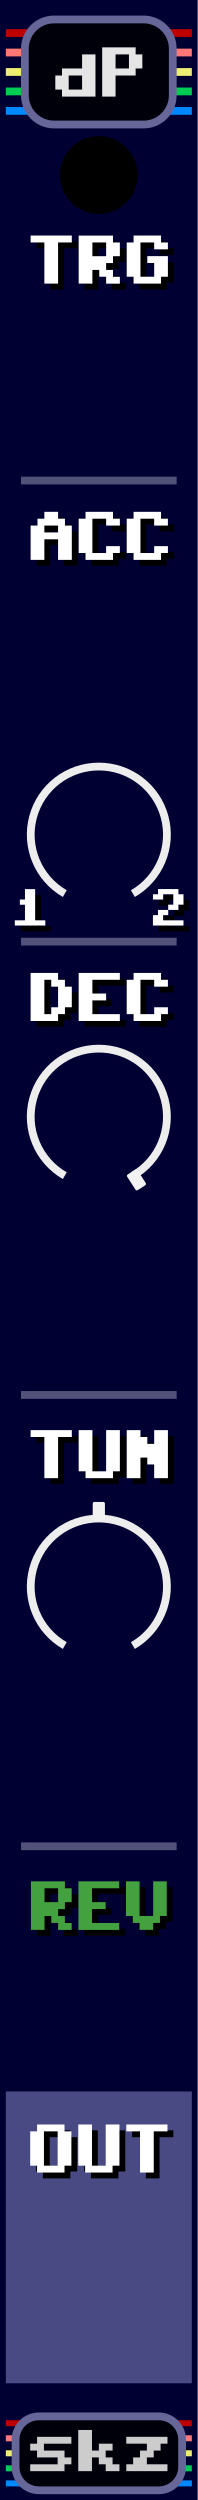
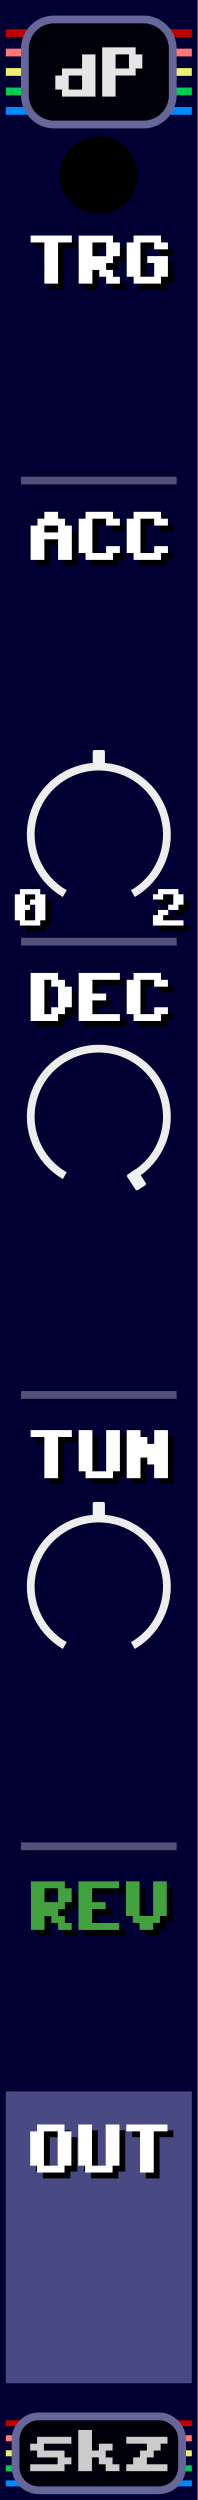
<svg xmlns="http://www.w3.org/2000/svg" width="10.16mm" height="128.5mm" viewBox="0 0 10.16 128.5" version="1.1" id="svg5">
  <defs id="defs2">
    <rect x="22.799" y="440.559" width="6.035" height="22.129" id="rect289" />
  </defs>
  <rect style="display:inline;fill:#000033;fill-opacity:1;stroke-width:0.162;image-rendering:auto" id="sfondo" width="15.24" height="128.5" x="0" y="6.6613381e-16" ry="0" transform="scale(0.6666667,1)" />
  <g id="layer2" transform="matrix(0.9409449,0,0,1,0.3,0)">
    <rect style="display:inline;fill:#0088ff;fill-opacity:1;stroke:none;stroke-width:0.146" id="rect7854" width="10.16" height="0.309" x="0" y="127.491" />
    <rect style="display:inline;fill:#00cc55;fill-opacity:1;stroke:none;stroke-width:0.146" id="rect7856" width="10.16" height="0.309" x="0" y="126.718" />
    <rect style="display:inline;fill:#eeee77;fill-opacity:1;stroke:none;stroke-width:0.146" id="rect7858" width="10.16" height="0.309" x="0" y="125.945" />
    <rect style="display:inline;fill:#ff7777;fill-opacity:1;stroke:none;stroke-width:0.146" id="rect7860" width="10.16" height="0.309" x="0" y="125.173" />
    <rect style="display:inline;fill:#bd0000;fill-opacity:1;stroke:none;stroke-width:0.146" id="rect7862" width="10.16" height="0.309" x="0" y="124.4" />
  </g>
  <g id="layer7" transform="matrix(0.1593333,0,0,1,-0.1811867,0.4416668)" style="display:inline;fill:#000000;stroke:none">
    <rect style="display:inline;fill:#0088ff;fill-opacity:1;stroke-width:0.403" id="rect1316" width="60" height="0.4" x="3.02" y="5.058" />
    <rect style="display:inline;fill:#00cc55;fill-opacity:1;stroke-width:0.403" id="rect1313" width="60" height="0.4" x="3.02" y="4.058" />
    <rect style="display:inline;fill:#eeee77;fill-opacity:1;stroke-width:0.403" id="rect1310" width="60" height="0.4" x="3.02" y="3.058" />
    <rect style="display:inline;fill:#ff7777;fill-opacity:1;stroke-width:0.403" id="rect989" width="60" height="0.4" x="3.02" y="2.058" />
    <rect style="display:inline;fill:#bd0000;fill-opacity:1;stroke-width:0.403" id="rect1308" width="60" height="0.4" x="2.72" y="0.658" transform="translate(0.2995556,0.400001)" />
  </g>
  <g id="layer4" style="fill:#f9f9f9">
    <rect style="display:inline;fill:#494983;fill-opacity:1;stroke:none;stroke-width:0.165;stroke-dasharray:0.165, 0.165;stroke-dashoffset:0;stroke-opacity:1" id="rect19362" width="9.56" height="15" x="0.3" y="107.5" />
    <circle style="display:inline;fill:#000000;fill-opacity:1;stroke:none;stroke-width:0.4;stroke-opacity:0.5" id="path1289" cx="5.08" cy="9" r="2" />
    <path style="display:inline;fill:#000000;stroke:#51517a;stroke-width:0.4;stroke-dasharray:none;stroke-opacity:1" d="m 1.08,94.9 h 8" id="path25231" />
    <path style="display:inline;fill:#000000;stroke:#51517a;stroke-width:0.4;stroke-opacity:1;stroke-dasharray:none" d="m 1.08,24.7 h 8" id="path13714" />
-     <g id="g12" style="display:inline;fill:#f9f9f9" transform="translate(0.05709076,-19.39563)">
-       <path style="display:inline;fill:none;stroke:#ededed;stroke-width:0.4;stroke-dasharray:none;stroke-dashoffset:0;stroke-opacity:1" id="path34205" d="M 3.273,65.327 A 3.5,3.5 0 0 1 1.642,61.39 3.5,3.5 0 0 1 5.023,58.796 3.5,3.5 0 0 1 8.404,61.39 3.5,3.5 0 0 1 6.773,65.327" />
-     </g>
    <g id="g14" transform="translate(-19.25749,8.8627)" style="display:inline;fill:#f9f9f9">
      <path style="display:inline;fill:none;stroke:#ededed;stroke-width:0.4;stroke-dasharray:none;stroke-dashoffset:0;stroke-opacity:1" id="path13" d="m 22.587,51.568 a 3.5,3.5 0 0 1 -1.631,-3.937 3.5,3.5 0 0 1 3.381,-2.594 3.5,3.5 0 0 1 3.381,2.594 3.5,3.5 0 0 1 -1.631,3.937" />
      <rect style="display:inline;fill:#f2f2f2;stroke:none;stroke-width:0.375;stroke-dasharray:none" id="rect13" width="0.628" height="0.958" x="-6.32" y="57.276" ry="0.087" transform="rotate(-32.83687)" />
    </g>
    <path style="display:inline;fill:#000000;stroke:#51517a;stroke-width:0.4;stroke-dasharray:none;stroke-opacity:1" d="m 1.08,48.4 h 8" id="path12" />
    <g id="g26" transform="translate(-19.25749,33.01459)" style="display:inline;fill:#f9f9f9">
      <path style="display:inline;fill:none;stroke:#ededed;stroke-width:0.4;stroke-dasharray:none;stroke-dashoffset:0;stroke-opacity:1" id="path25" d="m 22.587,51.568 a 3.5,3.5 0 0 1 -1.631,-3.937 3.5,3.5 0 0 1 3.381,-2.594 3.5,3.5 0 0 1 3.381,2.594 3.5,3.5 0 0 1 -1.631,3.937" />
      <rect style="display:inline;fill:#f2f2f2;stroke:none;stroke-width:0.375;stroke-dasharray:none" id="rect25" width="0.628" height="0.958" x="24.023" y="44.185" ry="0.087" />
    </g>
    <path style="display:inline;fill:#000000;stroke:#51517a;stroke-width:0.4;stroke-dasharray:none;stroke-opacity:1" d="m 1.08,71.7 h 8" id="path22" />
+     <g id="g2" transform="translate(-19.25749,-5.635417)" style="display:inline;fill:#f9f9f9">
+       <path style="display:inline;fill:none;stroke:#ededed;stroke-width:0.4;stroke-dasharray:none;stroke-dashoffset:0;stroke-opacity:1" id="path1" d="m 22.587,51.568 a 3.5,3.5 0 0 1 -1.631,-3.937 3.5,3.5 0 0 1 3.381,-2.594 3.5,3.5 0 0 1 3.381,2.594 3.5,3.5 0 0 1 -1.631,3.937" />
+       <rect style="display:inline;fill:#f2f2f2;stroke:none;stroke-width:0.375;stroke-dasharray:none" id="rect2" width="0.628" height="0.958" x="24.023" y="44.185" ry="0.087" />
+     </g>
  </g>
  <g id="layer5" style="display:none" transform="translate(-2.54)">
    <text xml:space="preserve" style="font-style:normal;font-variant:normal;font-weight:normal;font-stretch:normal;font-size:2.822px;font-family:'C64 User';-inkscape-font-specification:'C64 User';text-align:center;text-anchor:middle;display:inline;fill:#ffffff;stroke:none;stroke-width:0.265;stroke-dasharray:0.265, 0.265;stroke-dashoffset:0;stroke-opacity:1" x="7.796" y="111.669" id="text11212">
      <tspan id="tspan11210" style="font-size:2.822px;text-align:center;text-anchor:middle;stroke:none;stroke-width:0.265" x="7.796" y="111.669">OUT</tspan>
    </text>
    <text xml:space="preserve" style="font-style:normal;font-variant:normal;font-weight:normal;font-stretch:normal;font-size:2.822px;font-family:'C64 User';-inkscape-font-specification:'C64 User';text-align:center;text-anchor:middle;display:inline;fill:#44a140;fill-opacity:1;stroke:none;stroke-width:0.262;stroke-dasharray:0.262, 0.262;stroke-dashoffset:0;stroke-opacity:1" x="7.879" y="98.131" id="text1" transform="scale(0.9892565,1.01086)">
      <tspan id="tspan1" style="font-size:2.822px;text-align:center;text-anchor:middle;fill:#44a140;fill-opacity:1;stroke:none;stroke-width:0.262" x="7.879" y="98.131">REV</tspan>
    </text>
    <text xml:space="preserve" style="font-size:2.822px;font-family:'C64 User';-inkscape-font-specification:'C64 User';text-align:center;text-anchor:middle;display:inline;fill:#ffffff;stroke:none;stroke-width:0.265;stroke-dasharray:0.265, 0.265" x="7.818" y="75.978" id="text2">
      <tspan id="tspan2" style="font-size:2.822px;text-align:center;text-anchor:middle;stroke:none;stroke-width:0.265" x="7.818" y="75.978">TUN</tspan>
    </text>
    <text xml:space="preserve" style="font-style:normal;font-variant:normal;font-weight:normal;font-stretch:normal;font-size:2.822px;font-family:'C64 User';-inkscape-font-specification:'C64 User';text-align:center;text-anchor:middle;display:inline;fill:#ffffff;stroke:none;stroke-width:0.265;stroke-dasharray:0.265, 0.265;stroke-dashoffset:0;stroke-opacity:1" x="7.818" y="52.478" id="text3">
      <tspan id="tspan3" style="font-size:2.822px;text-align:center;text-anchor:middle;stroke:none;stroke-width:0.265" x="7.818" y="52.478">DEC</tspan>
    </text>
    <text xml:space="preserve" style="font-style:normal;font-variant:normal;font-weight:normal;font-stretch:normal;font-size:2.822px;font-family:'C64 User';-inkscape-font-specification:'C64 User';text-align:center;text-anchor:middle;display:inline;fill:#ffffff;stroke:none;stroke-width:0.265;stroke-dasharray:0.265, 0.265;stroke-dashoffset:0;stroke-opacity:1" x="7.818" y="28.778" id="text5">
      <tspan id="tspan5" style="font-size:2.822px;text-align:center;text-anchor:middle;stroke:none;stroke-width:0.265" x="7.818" y="28.778">ACC</tspan>
    </text>
    <text xml:space="preserve" style="font-style:normal;font-variant:normal;font-weight:normal;font-stretch:normal;font-size:2.822px;font-family:'C64 User';-inkscape-font-specification:'C64 User';text-align:center;text-anchor:middle;display:inline;fill:#ffffff;stroke:none;stroke-width:0.265;stroke-dasharray:0.265, 0.265;stroke-dashoffset:0;stroke-opacity:1" x="7.818" y="14.578" id="text6">
      <tspan id="tspan6" style="font-size:2.822px;text-align:center;text-anchor:middle;stroke:none;stroke-width:0.265" x="7.818" y="14.578">TRG</tspan>
    </text>
    <text xml:space="preserve" style="font-style:normal;font-variant:normal;font-weight:normal;font-stretch:normal;font-size:2.117px;font-family:'C64 User';-inkscape-font-specification:'C64 User';text-align:center;text-anchor:middle;display:inline;fill:#ffffff;fill-opacity:1;stroke:none;stroke-width:0.262;stroke-dasharray:0.262, 0.262;stroke-dashoffset:0;stroke-opacity:1" x="11.439" y="47.061" id="text1116" transform="scale(0.9892565,1.01086)">
      <tspan style="font-size:2.117px;text-align:center;text-anchor:middle;fill:#ffffff;fill-opacity:1;stroke:none;stroke-width:0.262" x="11.439" y="47.061" id="tspan1114">2</tspan>
    </text>
    <text xml:space="preserve" style="font-style:normal;font-variant:normal;font-weight:normal;font-stretch:normal;font-size:2.117px;font-family:'C64 User';-inkscape-font-specification:'C64 User';text-align:center;text-anchor:middle;display:inline;fill:#ffffff;fill-opacity:1;stroke:none;stroke-width:0.262;stroke-dasharray:0.262, 0.262;stroke-dashoffset:0;stroke-opacity:1" x="4.262" y="47.061" id="text23" transform="scale(0.9892565,1.01086)">
-       <tspan style="font-size:2.117px;text-align:center;text-anchor:middle;fill:#ffffff;fill-opacity:1;stroke:none;stroke-width:0.262" x="4.262" y="47.061" id="tspan22">1</tspan>
+       <tspan style="font-size:2.117px;text-align:center;text-anchor:middle;fill:#ffffff;fill-opacity:1;stroke:none;stroke-width:0.262" x="4.262" y="47.061" id="tspan22">0</tspan>
    </text>
  </g>
-   <g id="g21" style="display:inline;fill:#000000" transform="translate(-2.24,0.300319)">
+   <g id="g21" style="display:inline;fill:#000000" transform="translate(-2.24,0.300318)">
    <path style="font-size:2.822px;font-family:'C64 User';-inkscape-font-specification:'C64 User';text-align:center;text-anchor:middle;fill:#000000;stroke-width:0.265;stroke-dasharray:0.265, 0.265" d="m 4.445,111.669 v -0.353 H 4.092 v -1.764 h 0.353 v -0.353 h 1.411 v 0.353 h 0.353 v 1.764 H 5.856 v 0.353 z m 0.353,-0.353 h 0.706 v -1.764 h -0.706 z m 2.117,0.353 v -0.353 H 6.562 v -2.117 h 0.706 v 2.117 h 0.706 v -2.117 h 0.706 v 2.117 H 8.326 v 0.353 z m 2.822,0 v -2.117 H 9.031 v -0.353 h 2.117 v 0.353 H 10.442 v 2.117 z" id="path14" aria-label="OUT" />
    <path style="font-size:2.822px;font-family:'C64 User';-inkscape-font-specification:'C64 User';text-align:center;text-anchor:middle;fill:#000000;stroke-width:0.262;stroke-dasharray:0.262, 0.262" d="m 4.175,98.131 v -2.469 h 1.764 v 0.353 h 0.353 v 0.706 H 5.939 v 0.353 H 5.586 v 0.353 h 0.353 v 0.353 h 0.353 v 0.353 H 5.586 V 97.778 H 5.233 V 97.425 H 4.881 v 0.706 z m 0.706,-1.411 h 0.706 V 96.014 H 4.881 Z M 8.761,95.661 v 0.353 h -1.411 v 0.706 h 0.706 v 0.353 H 7.35 v 0.706 h 1.411 v 0.353 H 6.644 v -2.469 z m 1.058,2.469 V 97.778 H 9.467 V 97.425 H 9.114 v -1.764 h 0.706 v 1.764 h 0.706 v -1.764 h 0.706 v 1.764 h -0.353 v 0.353 h -0.353 v 0.353 z" id="path15" transform="scale(0.9892565,1.01086)" aria-label="REV" />
-     <path style="font-size:2.822px;font-family:'C64 User';-inkscape-font-specification:'C64 User';text-align:center;text-anchor:middle;fill:#000000;stroke-width:0.265;stroke-dasharray:0.265, 0.265" d="M 4.82,75.978 V 73.861 H 4.114 v -0.353 h 2.117 v 0.353 H 5.525 v 2.117 z m 2.117,0 V 75.625 H 6.584 v -2.117 h 0.706 v 2.117 H 7.995 v -2.117 h 0.706 v 2.117 H 8.348 v 0.353 z m 2.117,0 V 73.509 H 9.759 v 0.353 h 0.353 v 0.353 h 0.353 v -0.706 h 0.706 v 2.469 H 10.464 V 75.273 H 10.111 V 74.92 H 9.759 v 1.058 z" id="path16" aria-label="TUN" />
-     <path style="font-size:2.822px;font-family:'C64 User';-inkscape-font-specification:'C64 User';text-align:center;text-anchor:middle;fill:#000000;stroke-width:0.265;stroke-dasharray:0.265, 0.265" d="m 4.114,52.478 v -2.469 h 1.411 v 0.353 h 0.353 v 0.353 h 0.353 v 1.058 H 5.878 v 0.353 H 5.525 v 0.353 z M 4.82,52.125 H 5.173 V 51.773 H 5.525 V 50.714 H 5.173 V 50.361 H 4.82 Z M 8.7,50.009 V 50.361 H 7.289 v 0.706 H 7.995 v 0.353 H 7.289 v 0.706 h 1.411 v 0.353 H 6.584 v -2.469 z m 0.706,2.469 V 52.125 H 9.053 V 50.361 h 0.353 v -0.353 h 1.411 v 0.353 h 0.353 v 0.353 H 10.464 V 50.361 H 9.759 v 1.764 h 0.706 v -0.353 h 0.706 v 0.353 h -0.353 v 0.353 z" id="path17" aria-label="DEC" />
-     <path style="font-size:2.822px;font-family:'C64 User';-inkscape-font-specification:'C64 User';text-align:center;text-anchor:middle;fill:#000000;stroke-width:0.265;stroke-dasharray:0.265, 0.265" d="M 4.114,28.778 V 27.014 H 4.467 V 26.661 H 4.82 v -0.353 h 0.706 v 0.353 h 0.353 v 0.353 H 6.231 V 28.778 H 5.525 V 27.72 H 4.82 V 28.778 Z M 4.82,27.367 H 5.525 V 27.014 H 4.82 Z M 6.936,28.778 V 28.425 H 6.584 v -1.764 h 0.353 v -0.353 h 1.411 v 0.353 h 0.353 v 0.353 H 7.995 V 26.661 H 7.289 v 1.764 H 7.995 v -0.353 h 0.706 v 0.353 H 8.348 v 0.353 z m 2.469,0 V 28.425 H 9.053 v -1.764 h 0.353 v -0.353 h 1.411 v 0.353 h 0.353 v 0.353 H 10.464 V 26.661 H 9.759 v 1.764 h 0.706 v -0.353 h 0.706 v 0.353 h -0.353 v 0.353 z" id="path18" aria-label="ACC" />
-     <path style="font-size:2.822px;font-family:'C64 User';-inkscape-font-specification:'C64 User';text-align:center;text-anchor:middle;fill:#000000;stroke-width:0.265;stroke-dasharray:0.265, 0.265" d="M 4.82,14.578 V 12.461 H 4.114 v -0.353 h 2.117 v 0.353 H 5.525 v 2.117 z m 1.764,0 v -2.469 h 1.764 v 0.353 h 0.353 v 0.706 H 8.348 v 0.353 H 7.995 v 0.353 h 0.353 v 0.353 h 0.353 v 0.353 H 7.995 V 14.225 H 7.642 V 13.873 H 7.289 v 0.706 z M 7.289,13.167 H 7.995 V 12.461 H 7.289 Z m 2.117,1.411 V 14.225 H 9.053 v -1.764 h 0.353 v -0.353 h 1.411 v 0.353 h 0.353 v 0.353 H 10.464 V 12.461 H 9.759 v 1.764 h 0.706 v -0.706 h -0.353 v -0.353 h 1.058 v 1.058 h -0.353 v 0.353 z" id="path19" aria-label="TRG" />
+     <path style="font-size:2.822px;font-family:'C64 User';-inkscape-font-specification:'C64 User';text-align:center;text-anchor:middle;fill:#000000;stroke-width:0.265;stroke-dasharray:0.265, 0.265" d="M 4.82,75.978 V 73.861 H 4.114 v -0.353 h 2.117 v 0.353 h -0.706 v 2.117 z m 2.117,0 V 75.625 H 6.584 v -2.117 h 0.706 v 2.117 h 0.706 v -2.117 h 0.706 v 2.117 H 8.348 v 0.353 z m 2.117,0 v -2.469 h 0.706 v 0.353 h 0.353 v 0.353 h 0.353 v -0.706 h 0.706 v 2.469 H 10.464 V 75.273 H 10.111 V 74.92 H 9.759 v 1.058 z" id="path16" aria-label="TUN" />
+     <path style="font-size:2.822px;font-family:'C64 User';-inkscape-font-specification:'C64 User';text-align:center;text-anchor:middle;fill:#000000;stroke-width:0.265;stroke-dasharray:0.265, 0.265" d="m 4.114,52.478 v -2.469 h 1.411 v 0.353 h 0.353 v 0.353 h 0.353 v 1.058 H 5.878 v 0.353 H 5.525 v 0.353 z M 4.82,52.125 H 5.173 V 51.773 H 5.525 V 50.714 H 5.173 V 50.361 H 4.82 Z m 3.881,-2.117 v 0.353 h -1.411 v 0.706 h 0.706 v 0.353 h -0.706 v 0.706 h 1.411 v 0.353 H 6.584 V 50.009 Z M 9.406,52.478 V 52.125 H 9.053 V 50.361 H 9.406 v -0.353 h 1.411 v 0.353 h 0.353 v 0.353 H 10.464 V 50.361 H 9.759 v 1.764 h 0.706 v -0.353 h 0.706 v 0.353 h -0.353 v 0.353 z" id="path17" aria-label="DEC" />
+     <path style="font-size:2.822px;font-family:'C64 User';-inkscape-font-specification:'C64 User';text-align:center;text-anchor:middle;fill:#000000;stroke-width:0.265;stroke-dasharray:0.265, 0.265" d="m 4.114,28.778 v -1.764 h 0.353 v -0.353 h 0.353 v -0.353 h 0.706 v 0.353 h 0.353 v 0.353 h 0.353 v 1.764 h -0.706 v -1.058 h -0.706 v 1.058 z m 0.706,-1.411 h 0.706 v -0.353 h -0.706 z m 2.117,1.411 V 28.425 H 6.584 v -1.764 h 0.353 v -0.353 h 1.411 v 0.353 h 0.353 v 0.353 h -0.706 v -0.353 h -0.706 v 1.764 h 0.706 v -0.353 h 0.706 v 0.353 H 8.348 v 0.353 z m 2.469,0 V 28.425 H 9.053 V 26.661 H 9.406 v -0.353 h 1.411 v 0.353 h 0.353 v 0.353 H 10.464 V 26.661 H 9.759 v 1.764 h 0.706 v -0.353 h 0.706 v 0.353 h -0.353 v 0.353 z" id="path18" aria-label="ACC" />
+     <path style="font-size:2.822px;font-family:'C64 User';-inkscape-font-specification:'C64 User';text-align:center;text-anchor:middle;fill:#000000;stroke-width:0.265;stroke-dasharray:0.265, 0.265" d="M 4.82,14.578 V 12.461 H 4.114 v -0.353 h 2.117 v 0.353 h -0.706 v 2.117 z m 1.764,0 v -2.469 h 1.764 v 0.353 h 0.353 v 0.706 H 8.348 v 0.353 H 7.995 v 0.353 h 0.353 v 0.353 h 0.353 v 0.353 H 7.995 V 14.225 H 7.642 V 13.873 H 7.289 v 0.706 z m 0.706,-1.411 h 0.706 V 12.461 h -0.706 z m 2.117,1.411 V 14.225 H 9.053 V 12.461 H 9.406 v -0.353 h 1.411 v 0.353 h 0.353 v 0.353 H 10.464 V 12.461 H 9.759 v 1.764 h 0.706 v -0.706 h -0.353 v -0.353 h 1.058 v 1.058 h -0.353 v 0.353 z" id="path19" aria-label="TRG" />
    <path style="font-size:2.117px;font-family:'C64 User';-inkscape-font-specification:'C64 User';text-align:center;text-anchor:middle;fill:#000000;stroke-width:0.262;stroke-dasharray:0.262, 0.262" d="M 10.513,47.061 V 46.532 h 0.265 v -0.265 h 0.529 v -0.265 h 0.265 v -0.529 h -0.529 v 0.265 h -0.529 v -0.265 h 0.265 v -0.265 h 1.058 v 0.265 h 0.265 v 0.529 h -0.265 v 0.265 h -0.529 v 0.265 l -0.265,-10e-4 v 0.266 h 1.058 v 0.265 z" id="path20" transform="scale(0.9892565,1.01086)" aria-label="2" />
-     <path style="font-size:2.117px;font-family:'C64 User';-inkscape-font-specification:'C64 User';text-align:center;text-anchor:middle;fill:#000000;stroke-width:0.262;stroke-dasharray:0.262, 0.262" d="M 3.336,47.061 V 46.797 H 3.865 V 46.003 H 3.6 v -0.265 h 0.265 v -0.529 h 0.529 v 1.588 h 0.529 v 0.265 z" id="path21" transform="scale(0.9892565,1.01086)" aria-label="1" />
+     <path style="font-size:2.117px;font-family:'C64 User';-inkscape-font-specification:'C64 User';text-align:center;text-anchor:middle;fill:#000000;stroke-width:0.262;stroke-dasharray:0.262, 0.262" d="M 3.6,47.061 V 46.797 H 3.336 v -1.323 h 0.265 v -0.265 h 1.058 v 0.265 h 0.265 v 1.323 H 4.659 v 0.265 z M 3.865,46.797 H 4.394 V 46.003 H 4.13 V 45.738 H 4.394 V 45.474 H 3.865 v 0.529 H 4.13 v 0.265 H 3.865 Z" id="path21" transform="scale(0.9892565,1.01086)" aria-label="0" />
  </g>
  <g id="g13" style="display:inline" transform="translate(-2.54)">
    <path style="font-size:2.822px;font-family:'C64 User';-inkscape-font-specification:'C64 User';text-align:center;text-anchor:middle;fill:#ffffff;stroke-width:0.265;stroke-dasharray:0.265, 0.265" d="m 4.445,111.669 v -0.353 H 4.092 v -1.764 h 0.353 v -0.353 h 1.411 v 0.353 h 0.353 v 1.764 H 5.856 v 0.353 z m 0.353,-0.353 h 0.706 v -1.764 h -0.706 z m 2.117,0.353 v -0.353 H 6.562 v -2.117 h 0.706 v 2.117 h 0.706 v -2.117 h 0.706 v 2.117 H 8.326 v 0.353 z m 2.822,0 v -2.117 H 9.031 v -0.353 h 2.117 v 0.353 H 10.442 v 2.117 z" id="text4" aria-label="OUT" />
    <path style="font-size:2.822px;font-family:'C64 User';-inkscape-font-specification:'C64 User';text-align:center;text-anchor:middle;fill:#44a140;stroke-width:0.262;stroke-dasharray:0.262, 0.262" d="m 4.175,98.131 v -2.469 h 1.764 v 0.353 h 0.353 v 0.706 H 5.939 v 0.353 H 5.586 v 0.353 h 0.353 v 0.353 h 0.353 v 0.353 H 5.586 V 97.778 H 5.233 V 97.425 H 4.881 v 0.706 z m 0.706,-1.411 h 0.706 V 96.014 H 4.881 Z M 8.761,95.661 v 0.353 h -1.411 v 0.706 h 0.706 v 0.353 H 7.35 v 0.706 h 1.411 v 0.353 H 6.644 v -2.469 z m 1.058,2.469 V 97.778 H 9.467 V 97.425 H 9.114 v -1.764 h 0.706 v 1.764 h 0.706 v -1.764 h 0.706 v 1.764 h -0.353 v 0.353 h -0.353 v 0.353 z" id="text7" transform="scale(0.9892565,1.01086)" aria-label="REV" />
-     <path style="font-size:2.822px;font-family:'C64 User';-inkscape-font-specification:'C64 User';text-align:center;text-anchor:middle;fill:#ffffff;stroke-width:0.265;stroke-dasharray:0.265, 0.265" d="M 4.82,75.978 V 73.861 H 4.114 v -0.353 h 2.117 v 0.353 H 5.525 v 2.117 z m 2.117,0 V 75.625 H 6.584 v -2.117 h 0.706 v 2.117 H 7.995 v -2.117 h 0.706 v 2.117 H 8.348 v 0.353 z m 2.117,0 V 73.509 H 9.759 v 0.353 h 0.353 v 0.353 h 0.353 v -0.706 h 0.706 v 2.469 H 10.464 V 75.273 H 10.111 V 74.92 H 9.759 v 1.058 z" id="text8" aria-label="TUN" />
-     <path style="font-size:2.822px;font-family:'C64 User';-inkscape-font-specification:'C64 User';text-align:center;text-anchor:middle;fill:#ffffff;stroke-width:0.265;stroke-dasharray:0.265, 0.265" d="m 4.114,52.478 v -2.469 h 1.411 v 0.353 h 0.353 v 0.353 h 0.353 v 1.058 H 5.878 v 0.353 H 5.525 v 0.353 z M 4.82,52.125 H 5.173 V 51.773 H 5.525 V 50.714 H 5.173 V 50.361 H 4.82 Z M 8.7,50.009 V 50.361 H 7.289 v 0.706 H 7.995 v 0.353 H 7.289 v 0.706 h 1.411 v 0.353 H 6.584 v -2.469 z m 0.706,2.469 V 52.125 H 9.053 V 50.361 h 0.353 v -0.353 h 1.411 v 0.353 h 0.353 v 0.353 H 10.464 V 50.361 H 9.759 v 1.764 h 0.706 v -0.353 h 0.706 v 0.353 h -0.353 v 0.353 z" id="text9" aria-label="DEC" />
-     <path style="font-size:2.822px;font-family:'C64 User';-inkscape-font-specification:'C64 User';text-align:center;text-anchor:middle;fill:#ffffff;stroke-width:0.265;stroke-dasharray:0.265, 0.265" d="M 4.114,28.778 V 27.014 H 4.467 V 26.661 H 4.82 v -0.353 h 0.706 v 0.353 h 0.353 v 0.353 H 6.231 V 28.778 H 5.525 V 27.72 H 4.82 V 28.778 Z M 4.82,27.367 H 5.525 V 27.014 H 4.82 Z M 6.936,28.778 V 28.425 H 6.584 v -1.764 h 0.353 v -0.353 h 1.411 v 0.353 h 0.353 v 0.353 H 7.995 V 26.661 H 7.289 v 1.764 H 7.995 v -0.353 h 0.706 v 0.353 H 8.348 v 0.353 z m 2.469,0 V 28.425 H 9.053 v -1.764 h 0.353 v -0.353 h 1.411 v 0.353 h 0.353 v 0.353 H 10.464 V 26.661 H 9.759 v 1.764 h 0.706 v -0.353 h 0.706 v 0.353 h -0.353 v 0.353 z" id="text10" aria-label="ACC" />
-     <path style="font-size:2.822px;font-family:'C64 User';-inkscape-font-specification:'C64 User';text-align:center;text-anchor:middle;fill:#ffffff;stroke-width:0.265;stroke-dasharray:0.265, 0.265" d="M 4.82,14.578 V 12.461 H 4.114 v -0.353 h 2.117 v 0.353 H 5.525 v 2.117 z m 1.764,0 v -2.469 h 1.764 v 0.353 h 0.353 v 0.706 H 8.348 v 0.353 H 7.995 v 0.353 h 0.353 v 0.353 h 0.353 v 0.353 H 7.995 V 14.225 H 7.642 V 13.873 H 7.289 v 0.706 z M 7.289,13.167 H 7.995 V 12.461 H 7.289 Z m 2.117,1.411 V 14.225 H 9.053 v -1.764 h 0.353 v -0.353 h 1.411 v 0.353 h 0.353 v 0.353 H 10.464 V 12.461 H 9.759 v 1.764 h 0.706 v -0.706 h -0.353 v -0.353 h 1.058 v 1.058 h -0.353 v 0.353 z" id="text11" aria-label="TRG" />
+     <path style="font-size:2.822px;font-family:'C64 User';-inkscape-font-specification:'C64 User';text-align:center;text-anchor:middle;fill:#ffffff;stroke-width:0.265;stroke-dasharray:0.265, 0.265" d="M 4.82,75.978 V 73.861 H 4.114 v -0.353 h 2.117 v 0.353 h -0.706 v 2.117 z m 2.117,0 V 75.625 H 6.584 v -2.117 h 0.706 v 2.117 h 0.706 v -2.117 h 0.706 v 2.117 H 8.348 v 0.353 z m 2.117,0 v -2.469 h 0.706 v 0.353 h 0.353 v 0.353 h 0.353 v -0.706 h 0.706 v 2.469 H 10.464 V 75.273 H 10.111 V 74.92 H 9.759 v 1.058 z" id="text8" aria-label="TUN" />
+     <path style="font-size:2.822px;font-family:'C64 User';-inkscape-font-specification:'C64 User';text-align:center;text-anchor:middle;fill:#ffffff;stroke-width:0.265;stroke-dasharray:0.265, 0.265" d="m 4.114,52.478 v -2.469 h 1.411 v 0.353 h 0.353 v 0.353 h 0.353 v 1.058 H 5.878 v 0.353 H 5.525 v 0.353 z M 4.82,52.125 H 5.173 V 51.773 H 5.525 V 50.714 H 5.173 V 50.361 H 4.82 Z m 3.881,-2.117 v 0.353 h -1.411 v 0.706 h 0.706 v 0.353 h -0.706 v 0.706 h 1.411 v 0.353 H 6.584 V 50.009 Z M 9.406,52.478 V 52.125 H 9.053 V 50.361 H 9.406 v -0.353 h 1.411 v 0.353 h 0.353 v 0.353 H 10.464 V 50.361 H 9.759 v 1.764 h 0.706 v -0.353 h 0.706 v 0.353 h -0.353 v 0.353 z" id="text9" aria-label="DEC" />
+     <path style="font-size:2.822px;font-family:'C64 User';-inkscape-font-specification:'C64 User';text-align:center;text-anchor:middle;fill:#ffffff;stroke-width:0.265;stroke-dasharray:0.265, 0.265" d="m 4.114,28.778 v -1.764 h 0.353 v -0.353 h 0.353 v -0.353 h 0.706 v 0.353 h 0.353 v 0.353 h 0.353 v 1.764 h -0.706 v -1.058 h -0.706 v 1.058 z m 0.706,-1.411 h 0.706 v -0.353 h -0.706 z m 2.117,1.411 V 28.425 H 6.584 v -1.764 h 0.353 v -0.353 h 1.411 v 0.353 h 0.353 v 0.353 h -0.706 v -0.353 h -0.706 v 1.764 h 0.706 v -0.353 h 0.706 v 0.353 H 8.348 v 0.353 z m 2.469,0 V 28.425 H 9.053 V 26.661 H 9.406 v -0.353 h 1.411 v 0.353 h 0.353 v 0.353 H 10.464 V 26.661 H 9.759 v 1.764 h 0.706 v -0.353 h 0.706 v 0.353 h -0.353 v 0.353 z" id="text10" aria-label="ACC" />
+     <path style="font-size:2.822px;font-family:'C64 User';-inkscape-font-specification:'C64 User';text-align:center;text-anchor:middle;fill:#ffffff;stroke-width:0.265;stroke-dasharray:0.265, 0.265" d="M 4.82,14.578 V 12.461 H 4.114 v -0.353 h 2.117 v 0.353 h -0.706 v 2.117 z m 1.764,0 v -2.469 h 1.764 v 0.353 h 0.353 v 0.706 H 8.348 v 0.353 H 7.995 v 0.353 h 0.353 v 0.353 h 0.353 v 0.353 H 7.995 V 14.225 H 7.642 V 13.873 H 7.289 v 0.706 z m 0.706,-1.411 h 0.706 V 12.461 h -0.706 z m 2.117,1.411 V 14.225 H 9.053 V 12.461 H 9.406 v -0.353 h 1.411 v 0.353 h 0.353 v 0.353 H 10.464 V 12.461 H 9.759 v 1.764 h 0.706 v -0.706 h -0.353 v -0.353 h 1.058 v 1.058 h -0.353 v 0.353 z" id="text11" aria-label="TRG" />
    <path style="font-size:2.117px;font-family:'C64 User';-inkscape-font-specification:'C64 User';text-align:center;text-anchor:middle;fill:#ffffff;stroke-width:0.262;stroke-dasharray:0.262, 0.262" d="M 10.513,47.061 V 46.532 h 0.265 v -0.265 h 0.529 v -0.265 h 0.265 v -0.529 h -0.529 v 0.265 h -0.529 v -0.265 h 0.265 v -0.265 h 1.058 v 0.265 h 0.265 v 0.529 h -0.265 v 0.265 h -0.529 v 0.265 l -0.265,-0.001 v 0.266 h 1.058 v 0.265 z" id="text12" transform="scale(0.9892565,1.01086)" aria-label="2" />
-     <path style="font-size:2.117px;font-family:'C64 User';-inkscape-font-specification:'C64 User';text-align:center;text-anchor:middle;fill:#ffffff;stroke-width:0.262;stroke-dasharray:0.262, 0.262" d="M 3.336,47.061 V 46.797 H 3.865 V 46.003 H 3.6 v -0.265 h 0.265 v -0.529 h 0.529 v 1.588 h 0.529 v 0.265 z" id="text13" transform="scale(0.9892565,1.01086)" aria-label="1" />
+     <path style="font-size:2.117px;font-family:'C64 User';-inkscape-font-specification:'C64 User';text-align:center;text-anchor:middle;fill:#ffffff;stroke-width:0.262;stroke-dasharray:0.262, 0.262" d="M 3.6,47.061 V 46.797 H 3.336 v -1.323 h 0.265 v -0.265 h 1.058 v 0.265 h 0.265 v 1.323 H 4.659 v 0.265 z M 3.865,46.797 H 4.394 V 46.003 H 4.13 V 45.738 H 4.394 V 45.474 H 3.865 v 0.529 H 4.13 v 0.265 H 3.865 Z" id="text13" transform="scale(0.9892565,1.01086)" aria-label="0" />
  </g>
  <g id="layer1" style="display:inline" transform="translate(0,3.2560825e-4)">
    <rect style="display:inline;fill:#00000a;fill-opacity:1;stroke:#666699;stroke-width:0.4;stroke-dasharray:none;stroke-dashoffset:0;stroke-opacity:1" id="rect1" width="8.56" height="3.8" x="0.8" y="124.2" ry="1.2" />
    <rect style="display:inline;fill:#00000a;fill-opacity:1;stroke:#666699;stroke-width:0.4;stroke-dasharray:none;stroke-dashoffset:0;stroke-opacity:1" id="rect2138" width="7.6" height="5.4" x="1.28" y="1" ry="1.5" />
    <text xml:space="preserve" style="font-style:normal;font-variant:normal;font-weight:normal;font-stretch:normal;font-size:2.822px;font-family:'C64 User';-inkscape-font-specification:'C64 User';display:none;fill:#cccccc;fill-opacity:1;stroke-width:0.265" x="1.552" y="127.017" id="text10-8">
      <tspan id="tspan1-2" style="font-size:2.822px;fill:#cccccc;fill-opacity:1;stroke-width:0.265" x="0" y="0">skz</tspan>
    </text>
    <path d="m 3.669,125.253 v 0.353 h -1.411 v 0.353 h 1.058 v 0.353 h 0.353 v 0.353 H 3.316 v 0.353 H 1.552 v -0.353 h 1.411 v -0.353 H 1.905 v -0.353 H 1.552 v -0.353 h 0.353 v -0.353 z m 0.353,1.764 V 124.9 h 0.706 v 1.058 h 0.353 v -0.353 h 0.706 v 0.353 H 5.433 v 0.353 h 0.353 v 0.353 h 0.353 v 0.353 h -0.706 v -0.353 H 5.08 v -0.353 H 4.727 v 0.706 z m 2.469,0 v -0.353 H 6.844 v -0.353 h 0.353 v -0.353 H 7.549 v -0.353 H 6.491 v -0.353 h 2.117 v 0.353 H 8.255 v 0.353 H 7.902 v 0.353 H 7.549 v 0.353 h 1.058 v 0.353 z" id="text15" style="font-size:2.822px;font-family:'C64 User';-inkscape-font-specification:'C64 User';fill:#cccccc;stroke-width:0.265" aria-label="skz" />
    <text xml:space="preserve" style="font-style:normal;font-variant:normal;font-weight:normal;font-stretch:normal;font-size:2.822px;font-family:'C64 User';-inkscape-font-specification:'C64 User';text-align:end;text-anchor:end;display:none;fill:#e5e5e5;fill-opacity:1;stroke-width:0.258" x="7.853" y="4.844" id="text1341" transform="scale(0.9754348,1.025184)">
      <tspan id="tspan1339" style="font-size:2.822px;text-align:end;text-anchor:end;fill:#e5e5e5;fill-opacity:1;stroke-width:0.258" x="7.853" y="4.844">dP</tspan>
    </text>
    <path d="M 3.187,4.965 V 4.604 H 2.843 V 3.881 H 3.187 V 3.519 H 4.219 V 2.796 h 0.688 V 4.965 Z M 3.531,4.604 H 4.219 V 3.881 H 3.531 Z M 5.252,4.965 V 2.434 H 6.972 V 2.796 H 7.316 V 3.519 H 6.972 V 3.881 H 5.94 V 4.965 Z M 5.94,3.519 H 6.628 V 2.796 H 5.94 Z" id="text14" style="font-size:2.822px;font-family:'C64 User';-inkscape-font-specification:'C64 User';text-align:end;text-anchor:end;fill:#e5e5e5;stroke-width:0.258" aria-label="dP" />
  </g>
</svg>
